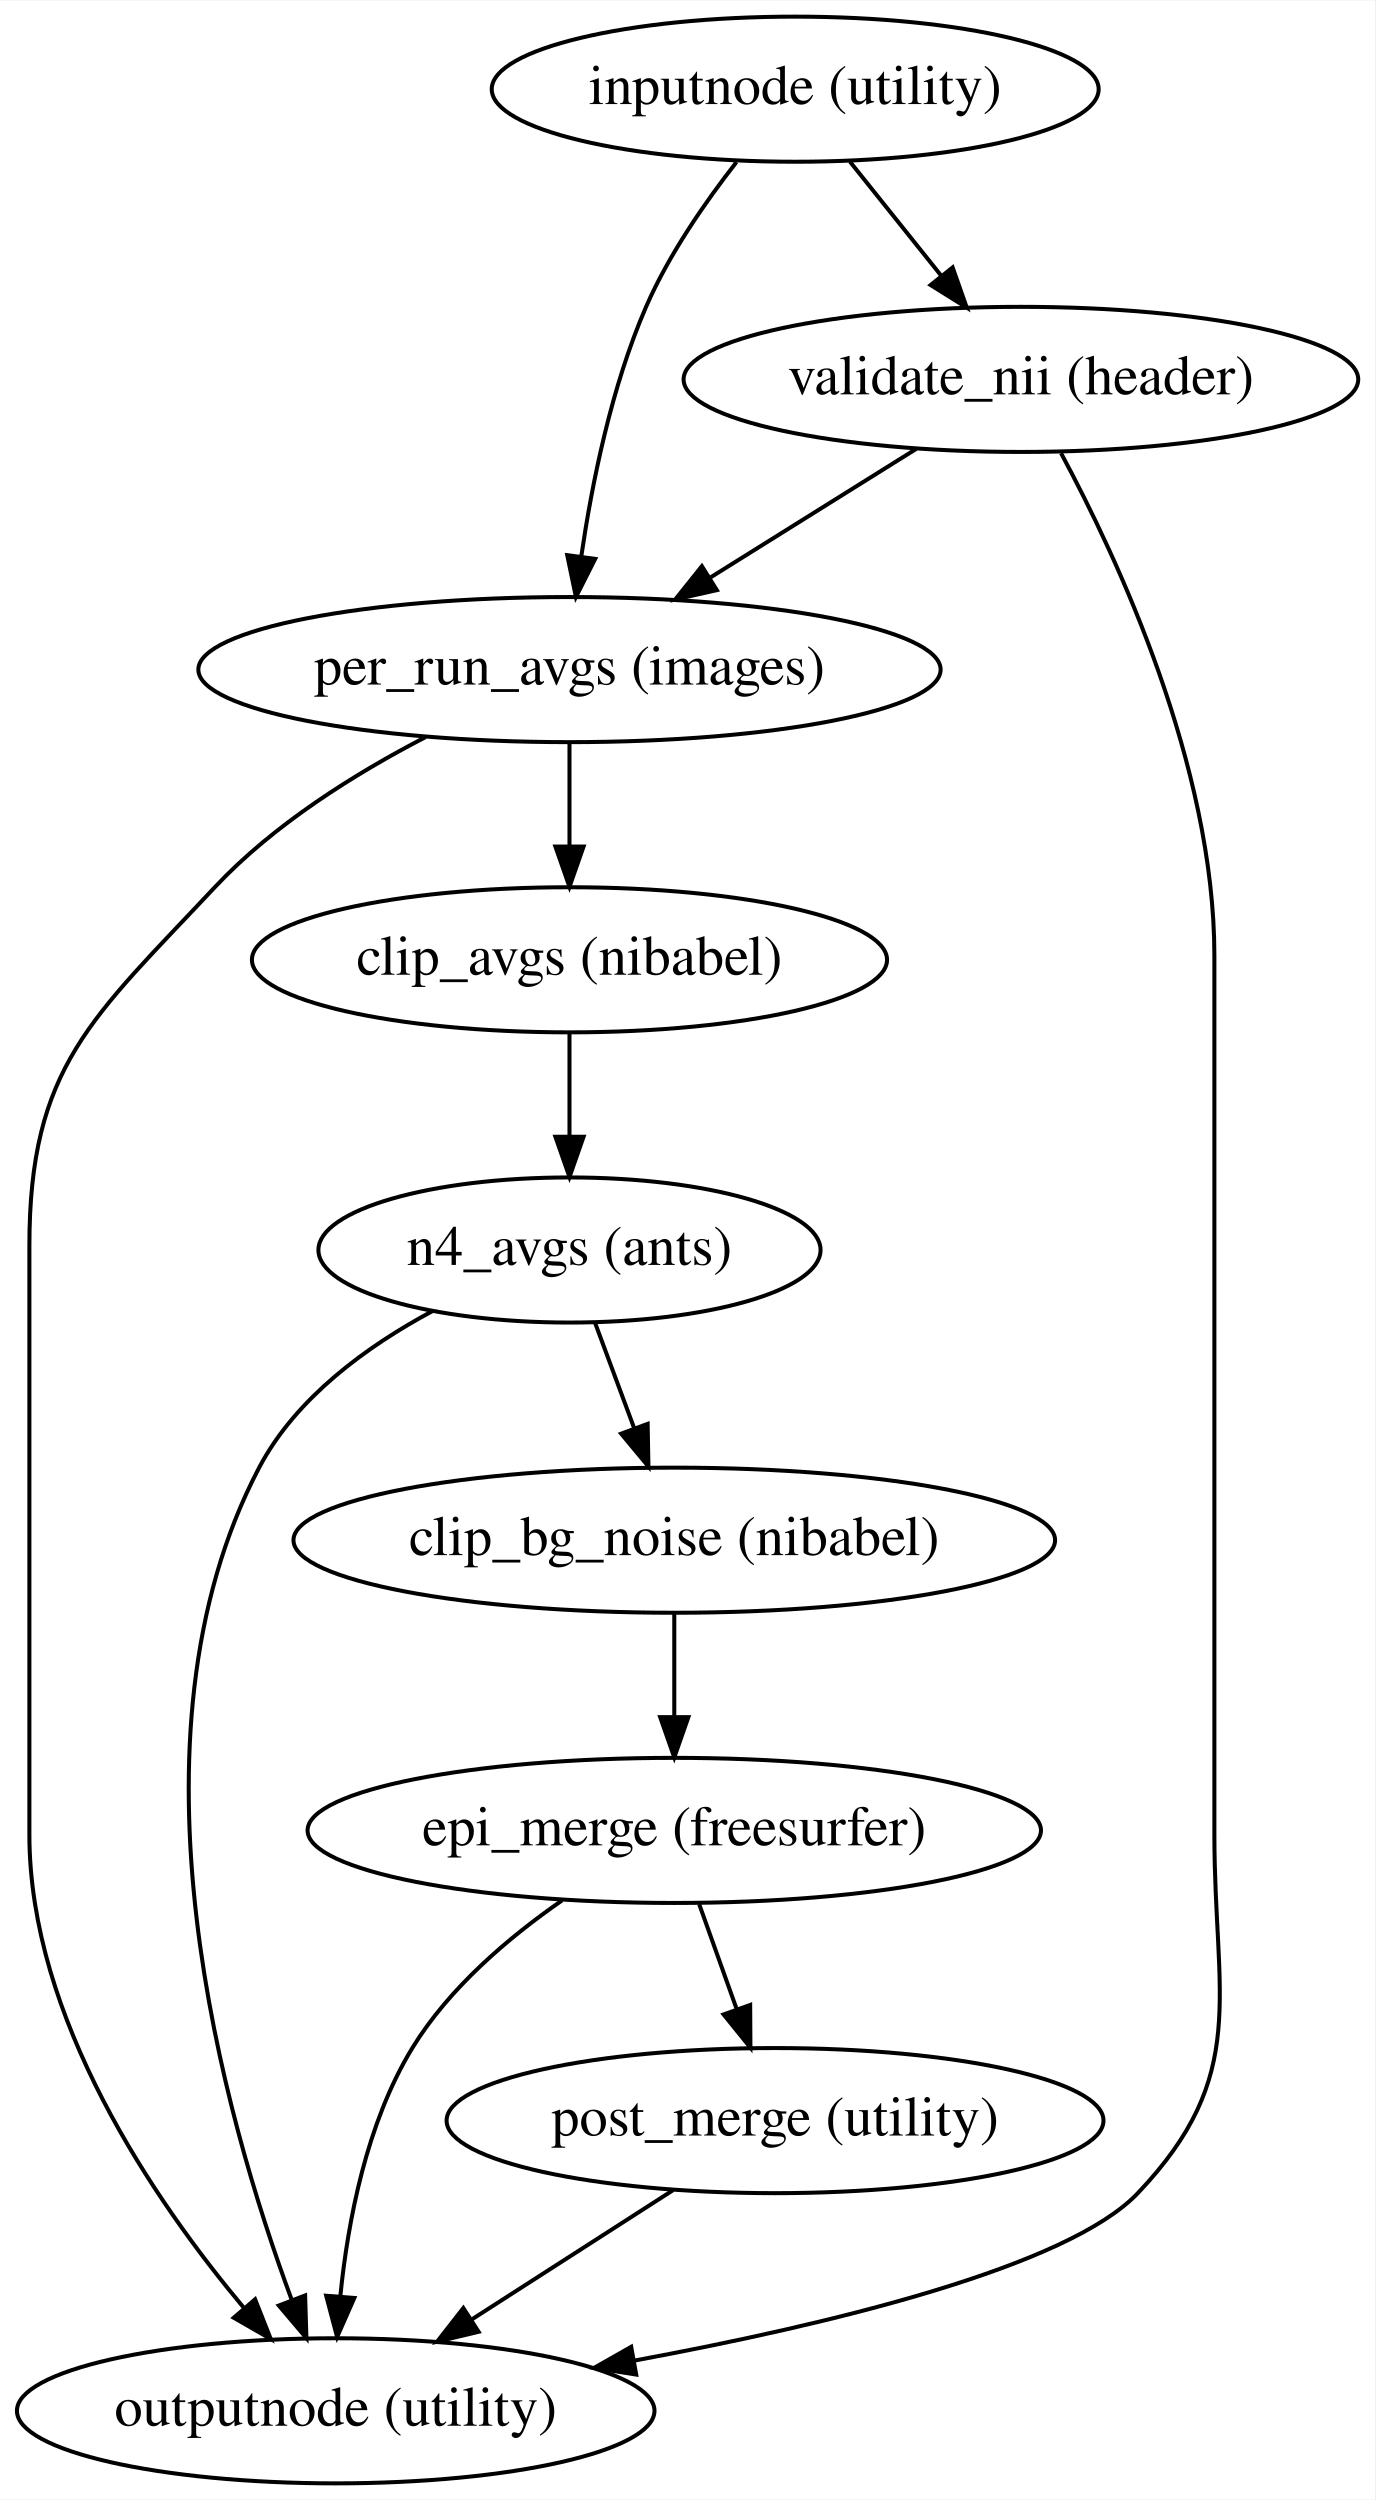
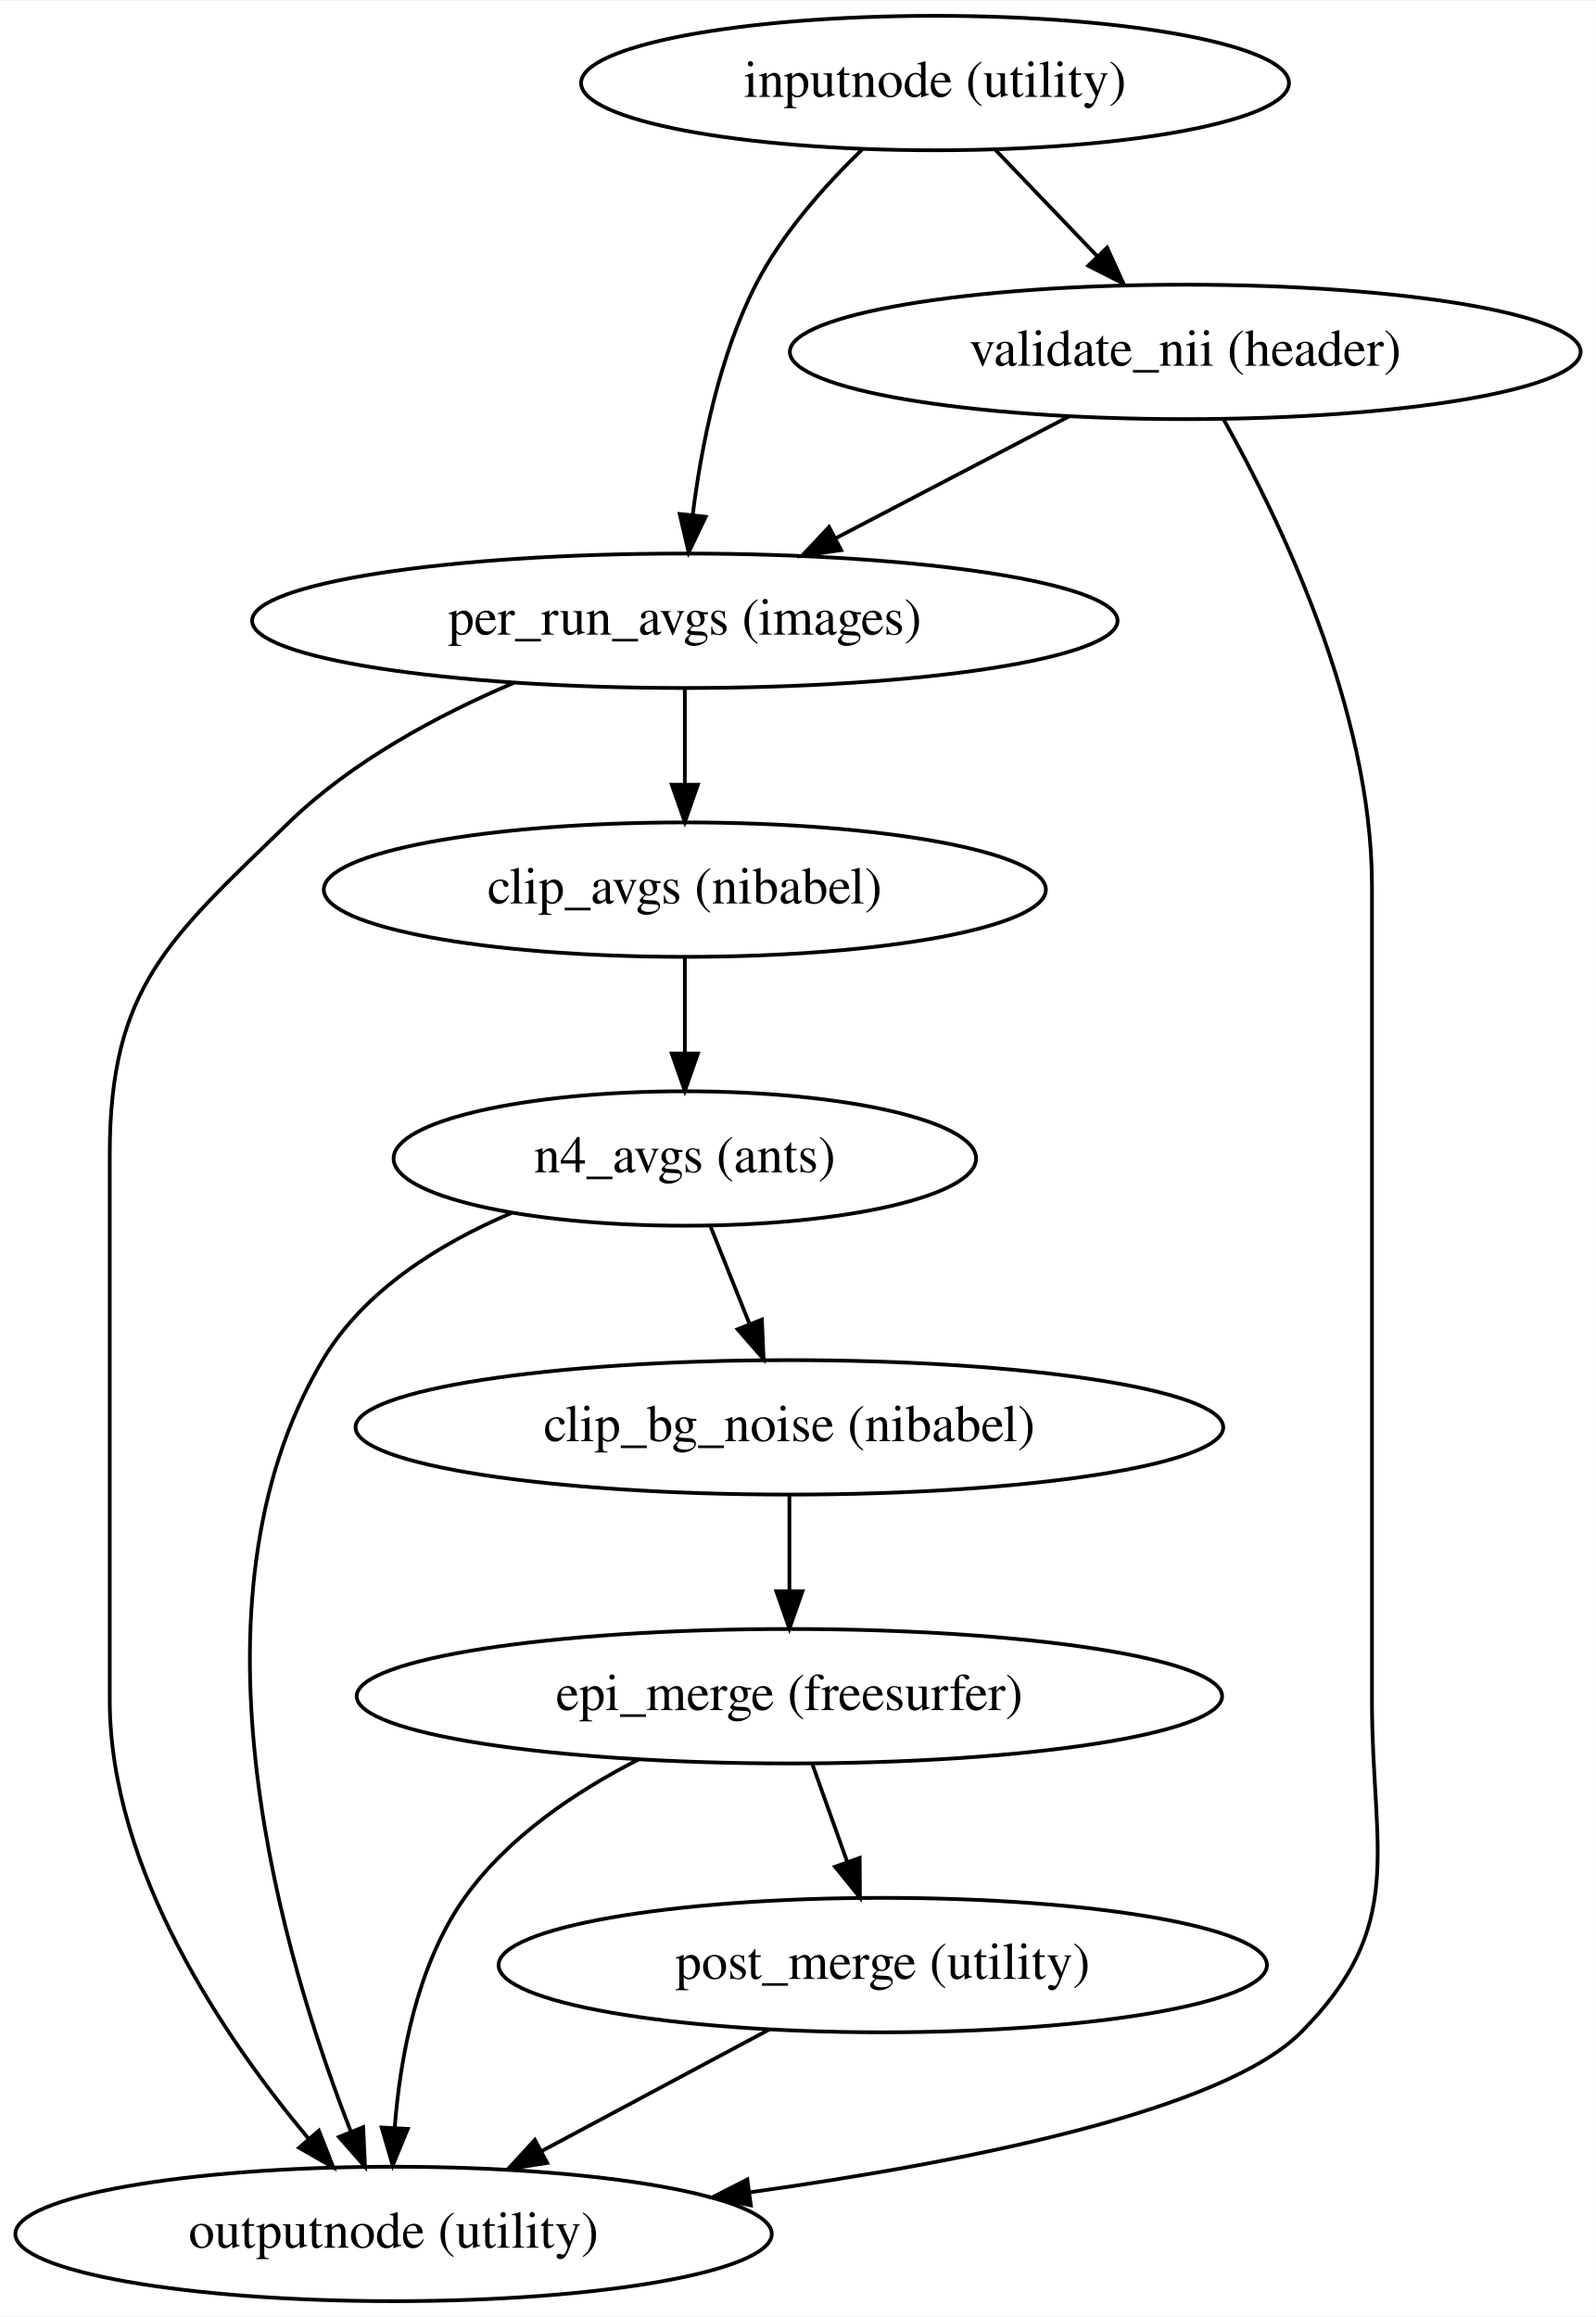
- <svg xmlns="http://www.w3.org/2000/svg" width="341pt" height="620pt" viewBox="0.00 0.00 341.14 620.00">
+ <svg xmlns="http://www.w3.org/2000/svg" width="427pt" height="620pt" viewBox="0.00 0.00 427.33 620.00">
  <g id="graph0" class="graph" transform="scale(1 1) rotate(0) translate(4 616)">
-     <polygon fill="white" stroke="transparent" points="-4,4 -4,-616 337.14,-616 337.14,4 -4,4" />
+     <polygon fill="white" stroke="transparent" points="-4,4 -4,-616 423.33,-616 423.33,4 -4,4" />
    <g id="node1" class="node">
-       <ellipse fill="none" stroke="black" cx="193.29" cy="-594" rx="75.29" ry="18" />
-       <text text-anchor="middle" x="193.29" y="-590.3" font-family="Times,serif" font-size="14.00">inputnode (utility)</text>
+       <ellipse fill="none" stroke="black" cx="246.39" cy="-594" rx="94.78" ry="18" />
+       <text text-anchor="middle" x="246.39" y="-590.3" font-family="Times,serif" font-size="14.00">inputnode (utility)</text>
    </g>
    <g id="node2" class="node">
-       <ellipse fill="none" stroke="black" cx="249.29" cy="-522" rx="83.69" ry="18" />
-       <text text-anchor="middle" x="249.29" y="-518.3" font-family="Times,serif" font-size="14.00">validate_nii (header)</text>
+       <ellipse fill="none" stroke="black" cx="313.39" cy="-522" rx="105.88" ry="18" />
+       <text text-anchor="middle" x="313.39" y="-518.3" font-family="Times,serif" font-size="14.00">validate_nii (header)</text>
    </g>
    <g id="edge1" class="edge">
-       <path fill="none" stroke="black" d="M206.85,-576.05C213.66,-567.54 222.04,-557.07 229.55,-547.68" />
-       <polygon fill="black" stroke="black" points="232.35,-549.78 235.86,-539.79 226.88,-545.41 232.35,-549.78" />
+       <path fill="none" stroke="black" d="M262.61,-576.05C270.8,-567.5 280.89,-556.96 289.91,-547.54" />
+       <polygon fill="black" stroke="black" points="292.47,-549.92 296.86,-540.28 287.41,-545.08 292.47,-549.92" />
    </g>
    <g id="node3" class="node">
-       <ellipse fill="none" stroke="black" cx="137.29" cy="-450" rx="92.08" ry="18" />
-       <text text-anchor="middle" x="137.29" y="-446.3" font-family="Times,serif" font-size="14.00">per_run_avgs (images)</text>
+       <ellipse fill="none" stroke="black" cx="179.39" cy="-450" rx="115.88" ry="18" />
+       <text text-anchor="middle" x="179.39" y="-446.3" font-family="Times,serif" font-size="14.00">per_run_avgs (images)</text>
    </g>
    <g id="edge2" class="edge">
-       <path fill="none" stroke="black" d="M178.72,-575.91C170.98,-566.01 161.93,-552.97 156.29,-540 147.7,-520.23 142.87,-496.25 140.23,-478.16" />
-       <polygon fill="black" stroke="black" points="143.67,-477.47 138.89,-468.01 136.73,-478.39 143.67,-477.47" />
+       <path fill="none" stroke="black" d="M226.86,-576.19C216.89,-566.57 205.41,-553.7 198.39,-540 188.52,-520.72 183.77,-496.57 181.49,-478.29" />
+       <polygon fill="black" stroke="black" points="184.97,-477.85 180.41,-468.29 178.01,-478.6 184.97,-477.85" />
    </g>
    <g id="edge3" class="edge">
-       <path fill="none" stroke="black" d="M223.32,-504.76C208.16,-495.29 188.83,-483.21 172.34,-472.91" />
-       <polygon fill="black" stroke="black" points="173.85,-469.72 163.52,-467.39 170.14,-475.66 173.85,-469.72" />
+       <path fill="none" stroke="black" d="M282.31,-504.76C263.67,-495.03 239.77,-482.54 219.69,-472.05" />
+       <polygon fill="black" stroke="black" points="221.25,-468.92 210.77,-467.39 218.01,-475.12 221.25,-468.92" />
    </g>
    <g id="node4" class="node">
-       <ellipse fill="none" stroke="black" cx="79.29" cy="-18" rx="79.09" ry="18" />
-       <text text-anchor="middle" x="79.29" y="-14.3" font-family="Times,serif" font-size="14.00">outputnode (utility)</text>
+       <ellipse fill="none" stroke="black" cx="101.39" cy="-18" rx="101.28" ry="18" />
+       <text text-anchor="middle" x="101.39" y="-14.3" font-family="Times,serif" font-size="14.00">outputnode (utility)</text>
    </g>
    <g id="edge4" class="edge">
-       <path fill="none" stroke="black" d="M259.24,-503.71C273.3,-477.58 297.29,-426.1 297.29,-379 297.29,-379 297.29,-379 297.29,-161 297.29,-120.55 306.17,-101.31 278.29,-72 260.95,-53.76 202.48,-39.55 153.38,-30.46" />
-       <polygon fill="black" stroke="black" points="153.84,-26.99 143.38,-28.65 152.6,-33.88 153.84,-26.99" />
+       <path fill="none" stroke="black" d="M323.75,-503.76C338.4,-477.7 363.39,-426.31 363.39,-379 363.39,-379 363.39,-379 363.39,-161 363.39,-120.55 372.93,-100.66 344.39,-72 323.55,-51.06 255.56,-37.37 196.78,-29.15" />
+       <polygon fill="black" stroke="black" points="197.07,-25.66 186.69,-27.78 196.12,-32.59 197.07,-25.66" />
    </g>
    <g id="edge6" class="edge">
-       <path fill="none" stroke="black" d="M101.56,-433.24C84.18,-424.24 63.93,-411.62 49.29,-396 18.85,-363.51 3.29,-351.53 3.29,-307 3.29,-307 3.29,-307 3.29,-161 3.29,-115.39 34.15,-70.25 56.54,-43.5" />
-       <polygon fill="black" stroke="black" points="59.29,-45.67 63.18,-35.81 53.99,-41.09 59.29,-45.67" />
+       <path fill="none" stroke="black" d="M133.54,-433.35C113.29,-424.73 90.31,-412.4 73.39,-396 41.12,-364.72 25.39,-351.94 25.39,-307 25.39,-307 25.39,-307 25.39,-161 25.39,-115.39 56.25,-70.25 78.64,-43.5" />
+       <polygon fill="black" stroke="black" points="81.39,-45.67 85.27,-35.81 76.09,-41.09 81.39,-45.67" />
    </g>
    <g id="node5" class="node">
-       <ellipse fill="none" stroke="black" cx="137.29" cy="-378" rx="78.79" ry="18" />
-       <text text-anchor="middle" x="137.29" y="-374.3" font-family="Times,serif" font-size="14.00">clip_avgs (nibabel)</text>
+       <ellipse fill="none" stroke="black" cx="179.39" cy="-378" rx="96.68" ry="18" />
+       <text text-anchor="middle" x="179.39" y="-374.3" font-family="Times,serif" font-size="14.00">clip_avgs (nibabel)</text>
    </g>
    <g id="edge5" class="edge">
-       <path fill="none" stroke="black" d="M137.29,-431.7C137.29,-423.98 137.29,-414.71 137.29,-406.11" />
-       <polygon fill="black" stroke="black" points="140.79,-406.1 137.29,-396.1 133.79,-406.1 140.79,-406.1" />
+       <path fill="none" stroke="black" d="M179.39,-431.7C179.39,-423.98 179.39,-414.71 179.39,-406.11" />
+       <polygon fill="black" stroke="black" points="182.89,-406.1 179.39,-396.1 175.89,-406.1 182.89,-406.1" />
    </g>
    <g id="node6" class="node">
-       <ellipse fill="none" stroke="black" cx="137.29" cy="-306" rx="62.29" ry="18" />
-       <text text-anchor="middle" x="137.29" y="-302.3" font-family="Times,serif" font-size="14.00">n4_avgs (ants)</text>
+       <ellipse fill="none" stroke="black" cx="179.39" cy="-306" rx="77.99" ry="18" />
+       <text text-anchor="middle" x="179.39" y="-302.3" font-family="Times,serif" font-size="14.00">n4_avgs (ants)</text>
    </g>
    <g id="edge7" class="edge">
-       <path fill="none" stroke="black" d="M137.29,-359.7C137.29,-351.98 137.29,-342.71 137.29,-334.11" />
-       <polygon fill="black" stroke="black" points="140.79,-334.1 137.29,-324.1 133.79,-334.1 140.79,-334.1" />
+       <path fill="none" stroke="black" d="M179.39,-359.7C179.39,-351.98 179.39,-342.71 179.39,-334.11" />
+       <polygon fill="black" stroke="black" points="182.89,-334.1 179.39,-324.1 175.89,-334.1 182.89,-334.1" />
    </g>
    <g id="edge9" class="edge">
-       <path fill="none" stroke="black" d="M103.26,-290.83C87.13,-282.17 69.43,-269.38 60.29,-252 24.83,-184.54 51.62,-90.67 68.41,-45.44" />
-       <polygon fill="black" stroke="black" points="71.7,-46.63 72.02,-36.04 65.17,-44.12 71.7,-46.63" />
+       <path fill="none" stroke="black" d="M133.01,-291.43C113.83,-283.27 93.5,-270.73 82.39,-252 43.41,-186.28 72.04,-91.21 89.92,-45.5" />
+       <polygon fill="black" stroke="black" points="93.25,-46.6 93.75,-36.01 86.76,-43.97 93.25,-46.6" />
    </g>
    <g id="node7" class="node">
-       <ellipse fill="none" stroke="black" cx="163.29" cy="-234" rx="94.48" ry="18" />
-       <text text-anchor="middle" x="163.29" y="-230.3" font-family="Times,serif" font-size="14.00">clip_bg_noise (nibabel)</text>
+       <ellipse fill="none" stroke="black" cx="207.39" cy="-234" rx="116.18" ry="18" />
+       <text text-anchor="middle" x="207.39" y="-230.3" font-family="Times,serif" font-size="14.00">clip_bg_noise (nibabel)</text>
    </g>
    <g id="edge8" class="edge">
-       <path fill="none" stroke="black" d="M143.59,-288.05C146.51,-280.18 150.06,-270.62 153.34,-261.79" />
-       <polygon fill="black" stroke="black" points="156.68,-262.87 156.88,-252.28 150.11,-260.43 156.68,-262.87" />
+       <path fill="none" stroke="black" d="M186.17,-288.05C189.32,-280.18 193.14,-270.62 196.67,-261.79" />
+       <polygon fill="black" stroke="black" points="200.02,-262.86 200.48,-252.28 193.52,-260.26 200.02,-262.86" />
    </g>
    <g id="node8" class="node">
-       <ellipse fill="none" stroke="black" cx="163.29" cy="-162" rx="90.98" ry="18" />
-       <text text-anchor="middle" x="163.29" y="-158.3" font-family="Times,serif" font-size="14.00">epi_merge (freesurfer)</text>
+       <ellipse fill="none" stroke="black" cx="207.39" cy="-162" rx="115.88" ry="18" />
+       <text text-anchor="middle" x="207.39" y="-158.3" font-family="Times,serif" font-size="14.00">epi_merge (freesurfer)</text>
    </g>
    <g id="edge10" class="edge">
-       <path fill="none" stroke="black" d="M163.29,-215.7C163.29,-207.98 163.29,-198.71 163.29,-190.11" />
-       <polygon fill="black" stroke="black" points="166.79,-190.1 163.29,-180.1 159.79,-190.1 166.79,-190.1" />
+       <path fill="none" stroke="black" d="M207.39,-215.7C207.39,-207.98 207.39,-198.71 207.39,-190.11" />
+       <polygon fill="black" stroke="black" points="210.89,-190.1 207.39,-180.1 203.89,-190.1 210.89,-190.1" />
    </g>
    <g id="edge12" class="edge">
-       <path fill="none" stroke="black" d="M135.46,-144.64C122.26,-135.49 107.4,-122.91 98.29,-108 86.93,-89.4 82.3,-65.01 80.44,-46.47" />
-       <polygon fill="black" stroke="black" points="83.91,-46 79.64,-36.31 76.93,-46.55 83.91,-46" />
+       <path fill="none" stroke="black" d="M167.1,-145.12C150.26,-136.54 131.95,-124.3 120.39,-108 107.65,-90.03 103.15,-65.24 101.69,-46.39" />
+       <polygon fill="black" stroke="black" points="105.19,-46.13 101.16,-36.33 98.2,-46.51 105.19,-46.13" />
    </g>
    <g id="node9" class="node">
-       <ellipse fill="none" stroke="black" cx="188.29" cy="-90" rx="81.49" ry="18" />
-       <text text-anchor="middle" x="188.29" y="-86.3" font-family="Times,serif" font-size="14.00">post_merge (utility)</text>
+       <ellipse fill="none" stroke="black" cx="232.39" cy="-90" rx="102.88" ry="18" />
+       <text text-anchor="middle" x="232.39" y="-86.3" font-family="Times,serif" font-size="14.00">post_merge (utility)</text>
    </g>
    <g id="edge11" class="edge">
-       <path fill="none" stroke="black" d="M169.47,-143.7C172.29,-135.81 175.68,-126.3 178.81,-117.55" />
-       <polygon fill="black" stroke="black" points="182.12,-118.7 182.18,-108.1 175.52,-116.34 182.12,-118.7" />
+       <path fill="none" stroke="black" d="M213.57,-143.7C216.39,-135.81 219.78,-126.3 222.91,-117.55" />
+       <polygon fill="black" stroke="black" points="226.21,-118.7 226.28,-108.1 219.62,-116.34 226.21,-118.7" />
    </g>
    <g id="edge13" class="edge">
-       <path fill="none" stroke="black" d="M163.01,-72.76C148.15,-63.22 129.18,-51.04 113.06,-40.68" />
-       <polygon fill="black" stroke="black" points="114.74,-37.61 104.44,-35.15 110.96,-43.5 114.74,-37.61" />
+       <path fill="none" stroke="black" d="M202.01,-72.76C183.87,-63.07 160.63,-50.65 141.05,-40.19" />
+       <polygon fill="black" stroke="black" points="142.53,-37.02 132.06,-35.39 139.23,-43.19 142.53,-37.02" />
    </g>
  </g>
</svg>
